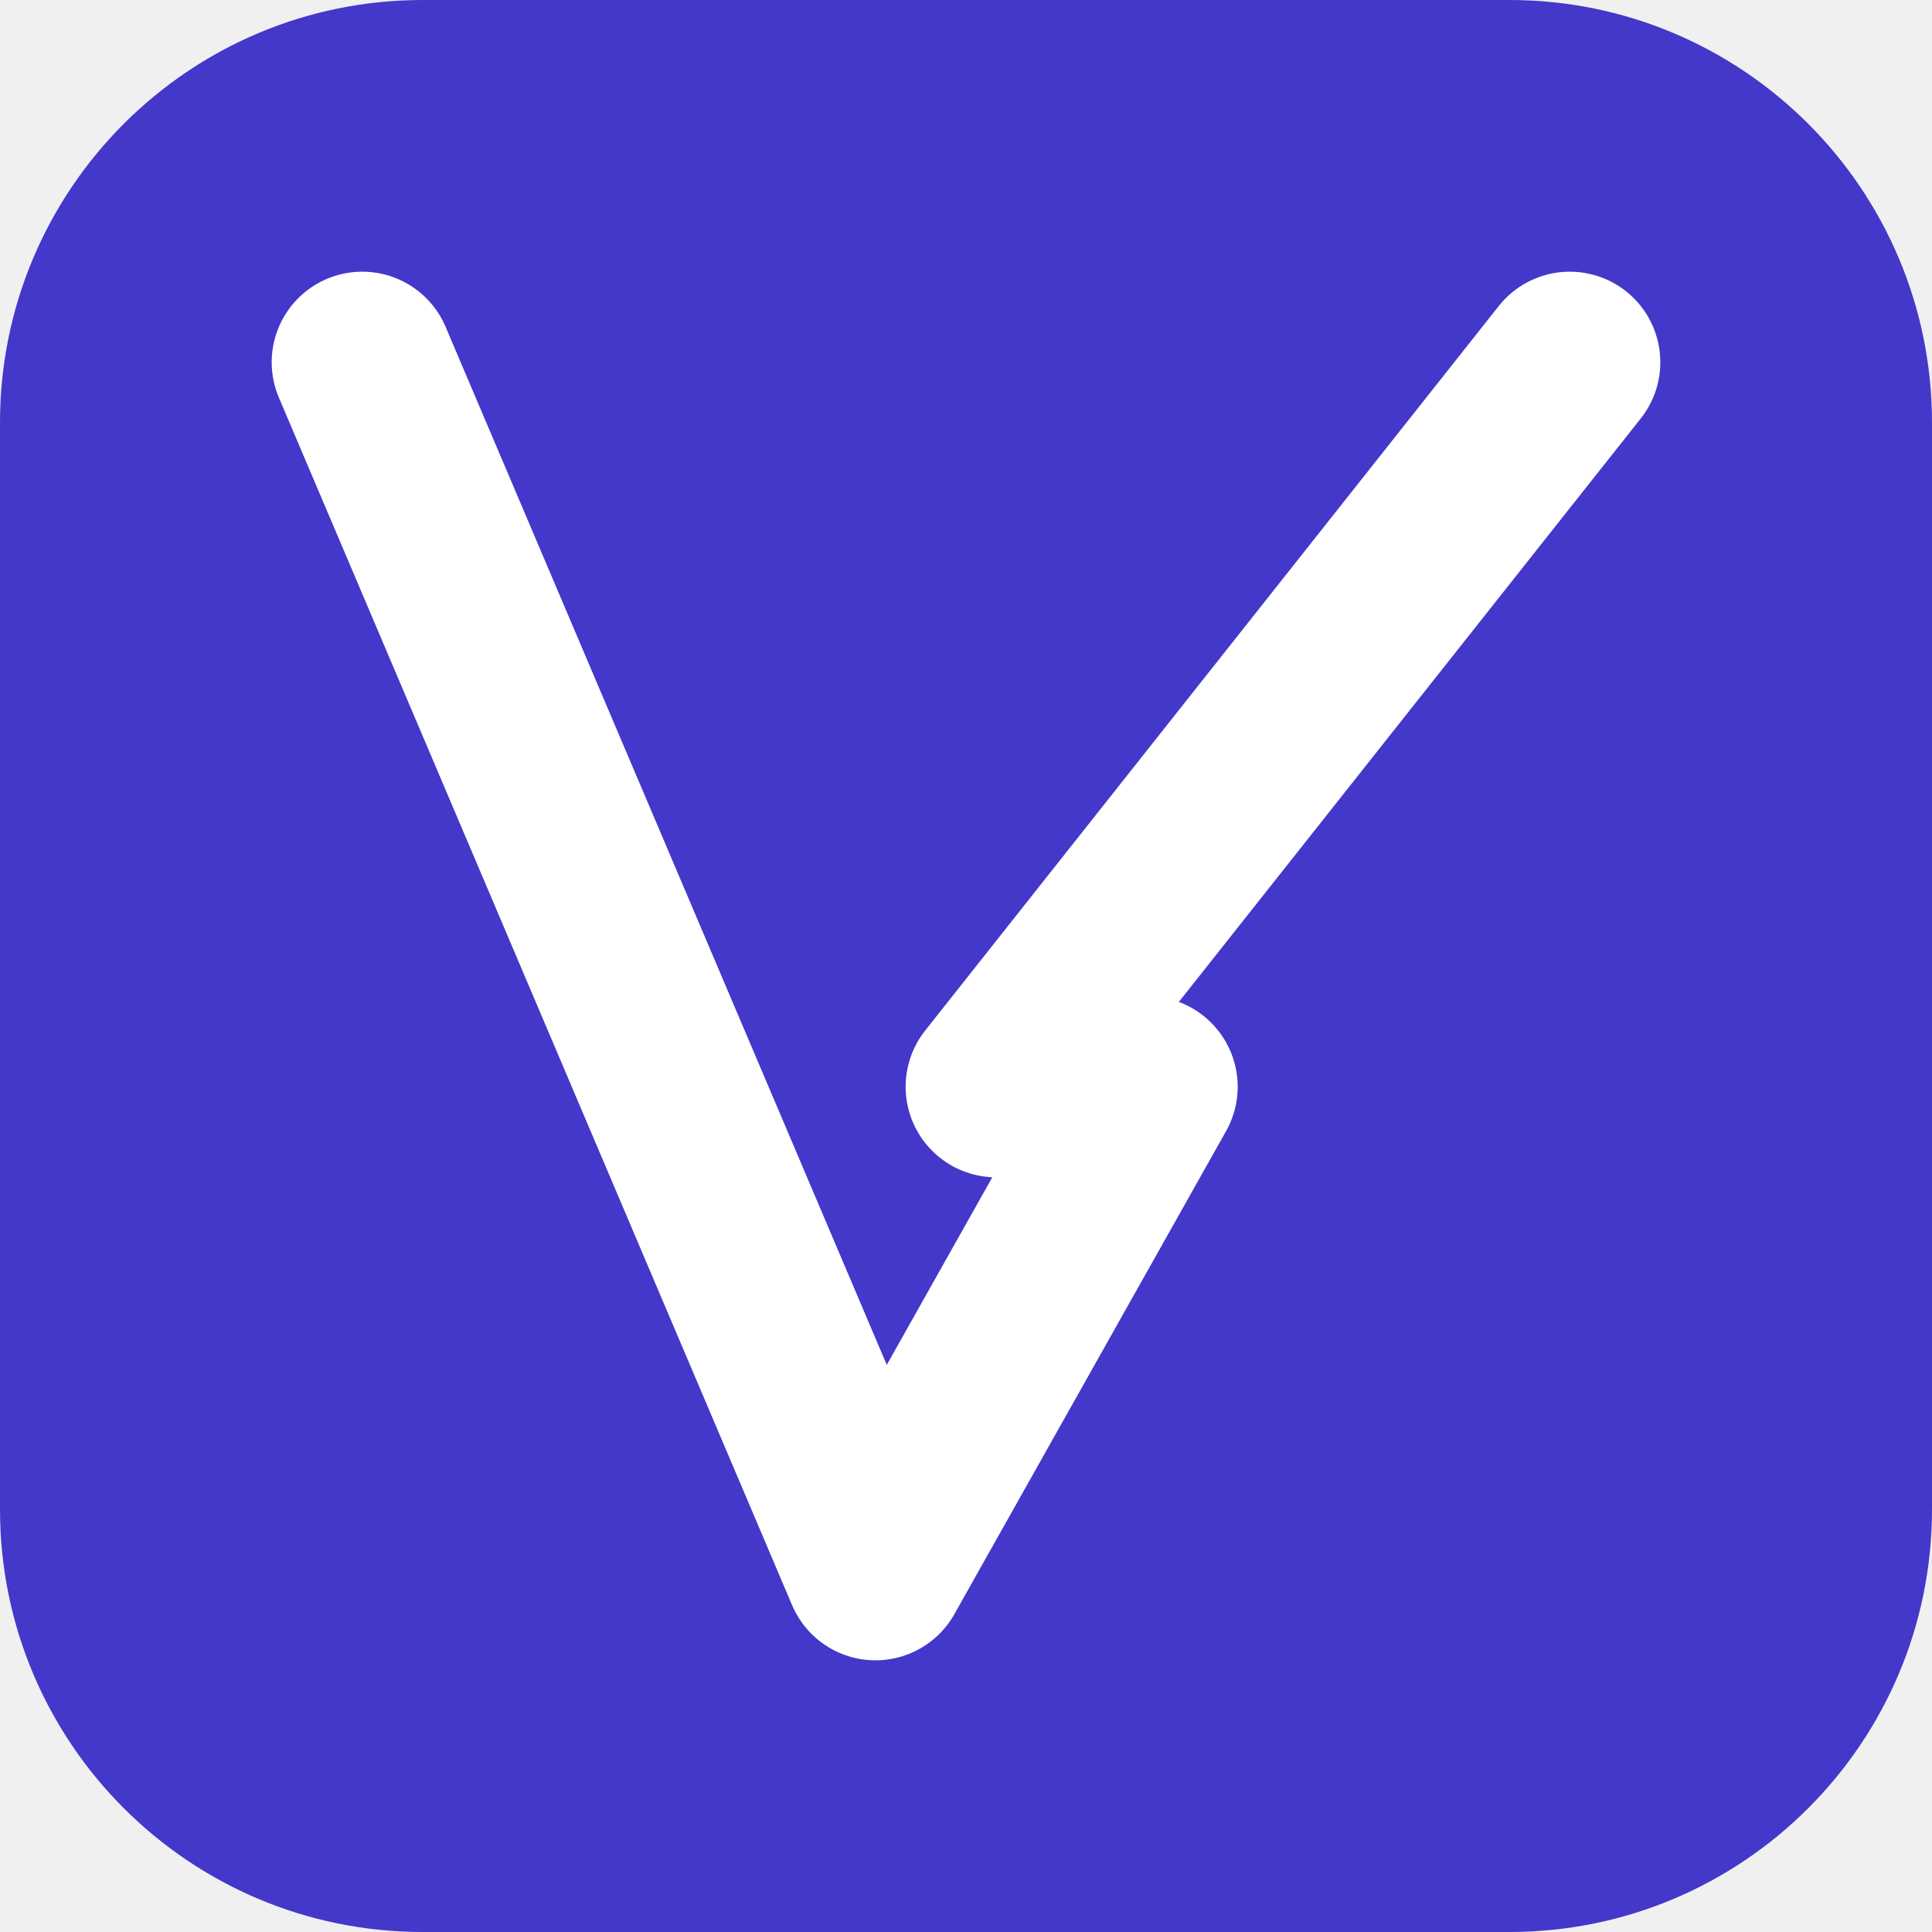
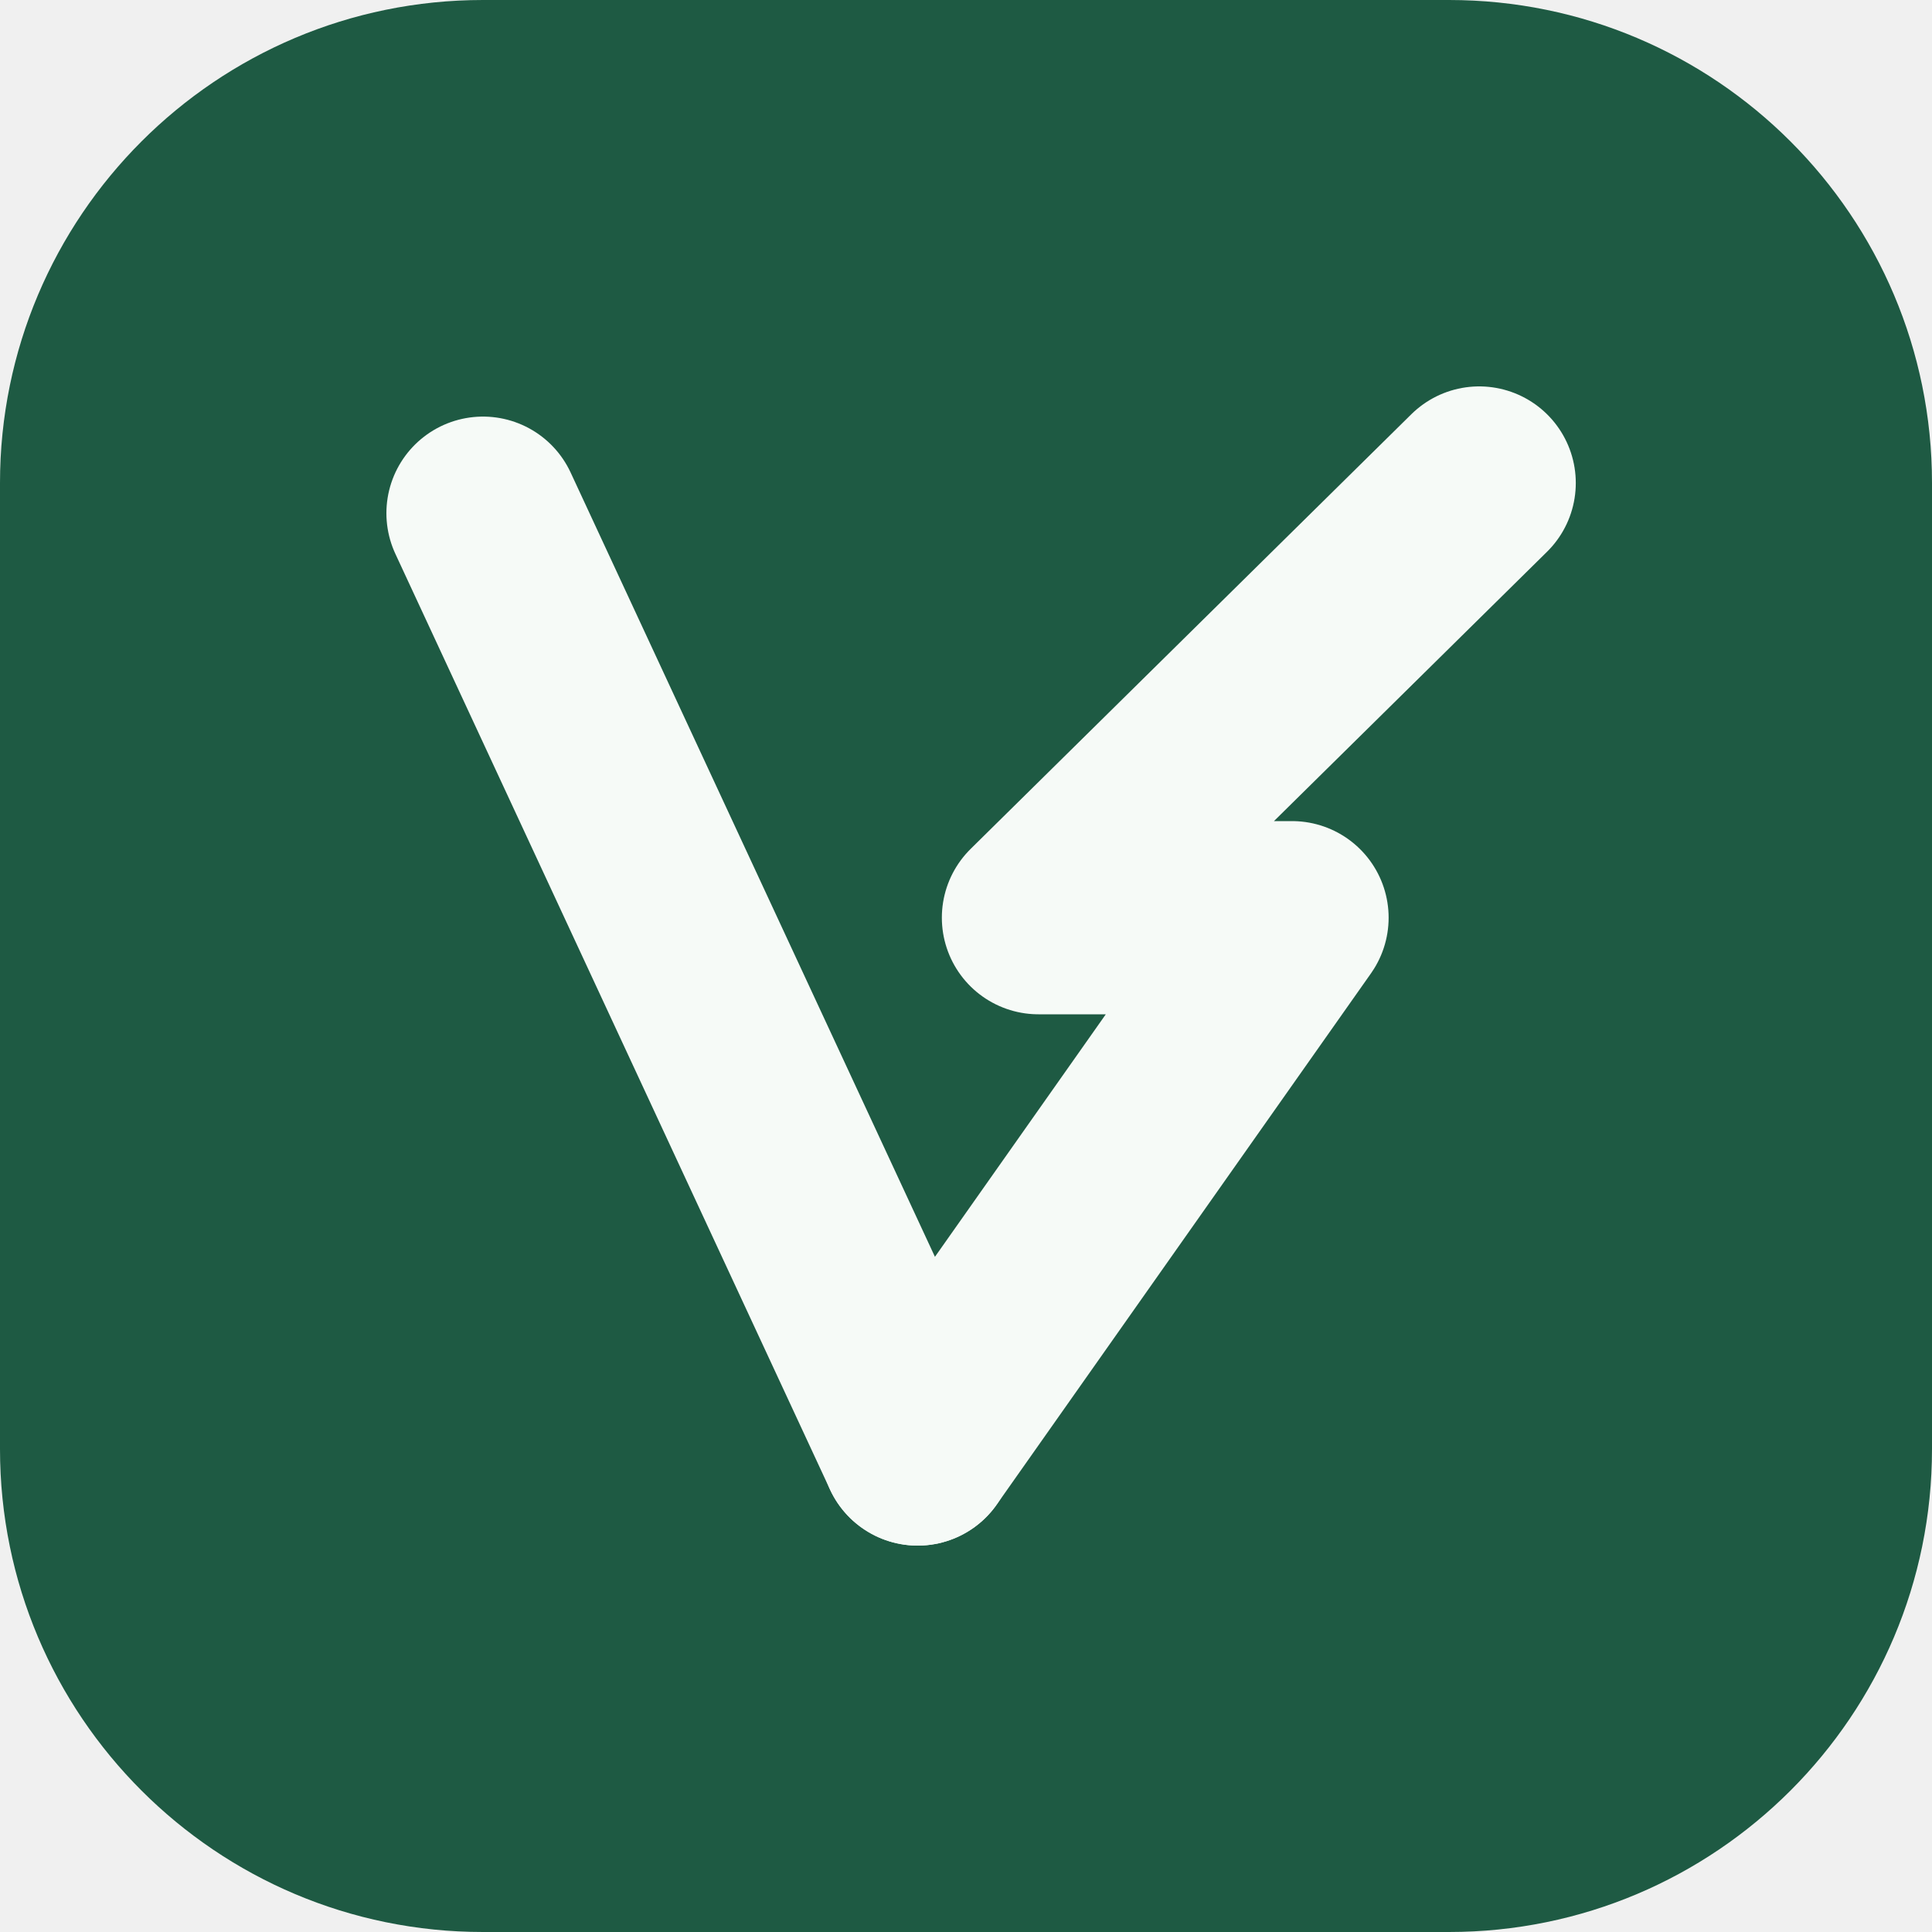
- <svg xmlns="http://www.w3.org/2000/svg" viewBox="0 0 32 32" width="32" height="32">
-   <rect width="32" height="32" rx="7" fill="#4338CA" />
-   <path d="M6 6L14.5 26L19 18H16.5L26 6" fill="none" stroke="#FFFFFF" stroke-width="3" stroke-linecap="round" stroke-linejoin="round" />
+ <svg xmlns="http://www.w3.org/2000/svg" viewBox="0 0 32 32">
+   <rect width="32" height="32" rx="8" fill="#1e5a43" />
+   <path d="M8 8.5 L15.2 24" stroke="#f6faf7" stroke-width="3.2" stroke-linecap="round" stroke-linejoin="round" fill="none" />
+   <path d="M24.5 8 L17.2 15.2 H21.4 L15.2 24" stroke="#f6faf7" stroke-width="3.2" stroke-linecap="round" stroke-linejoin="round" fill="none" />
</svg>
